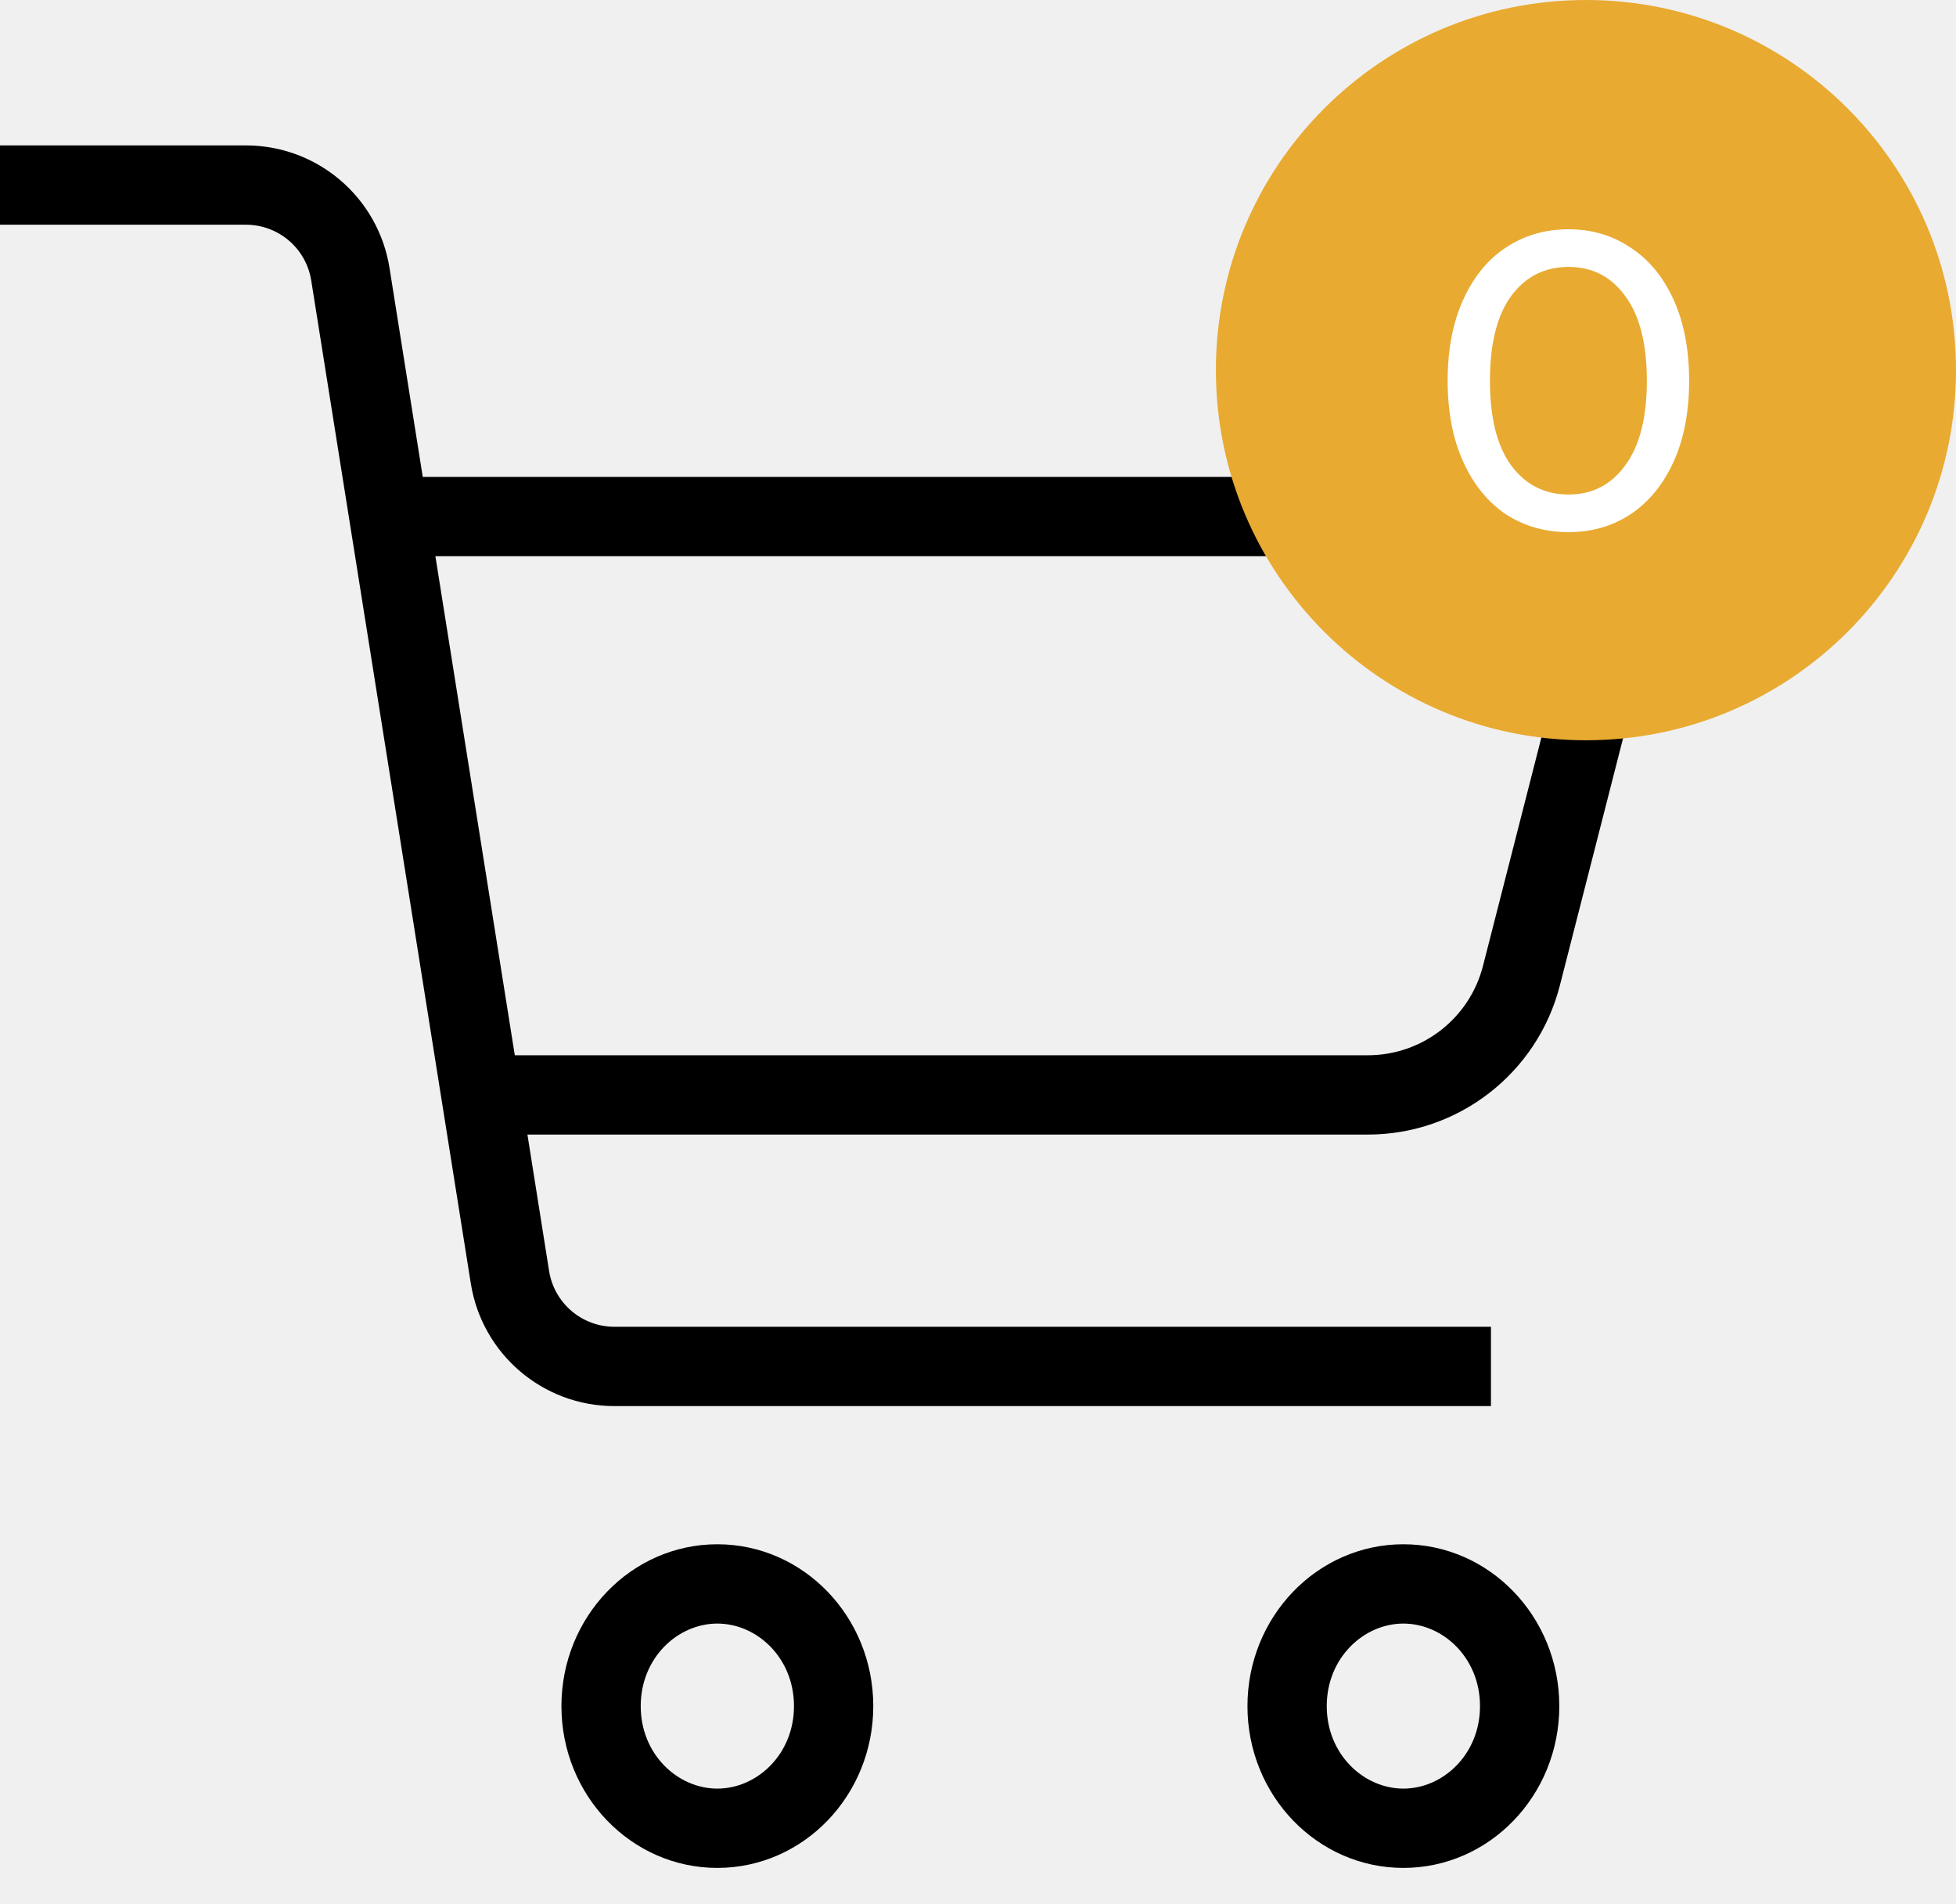
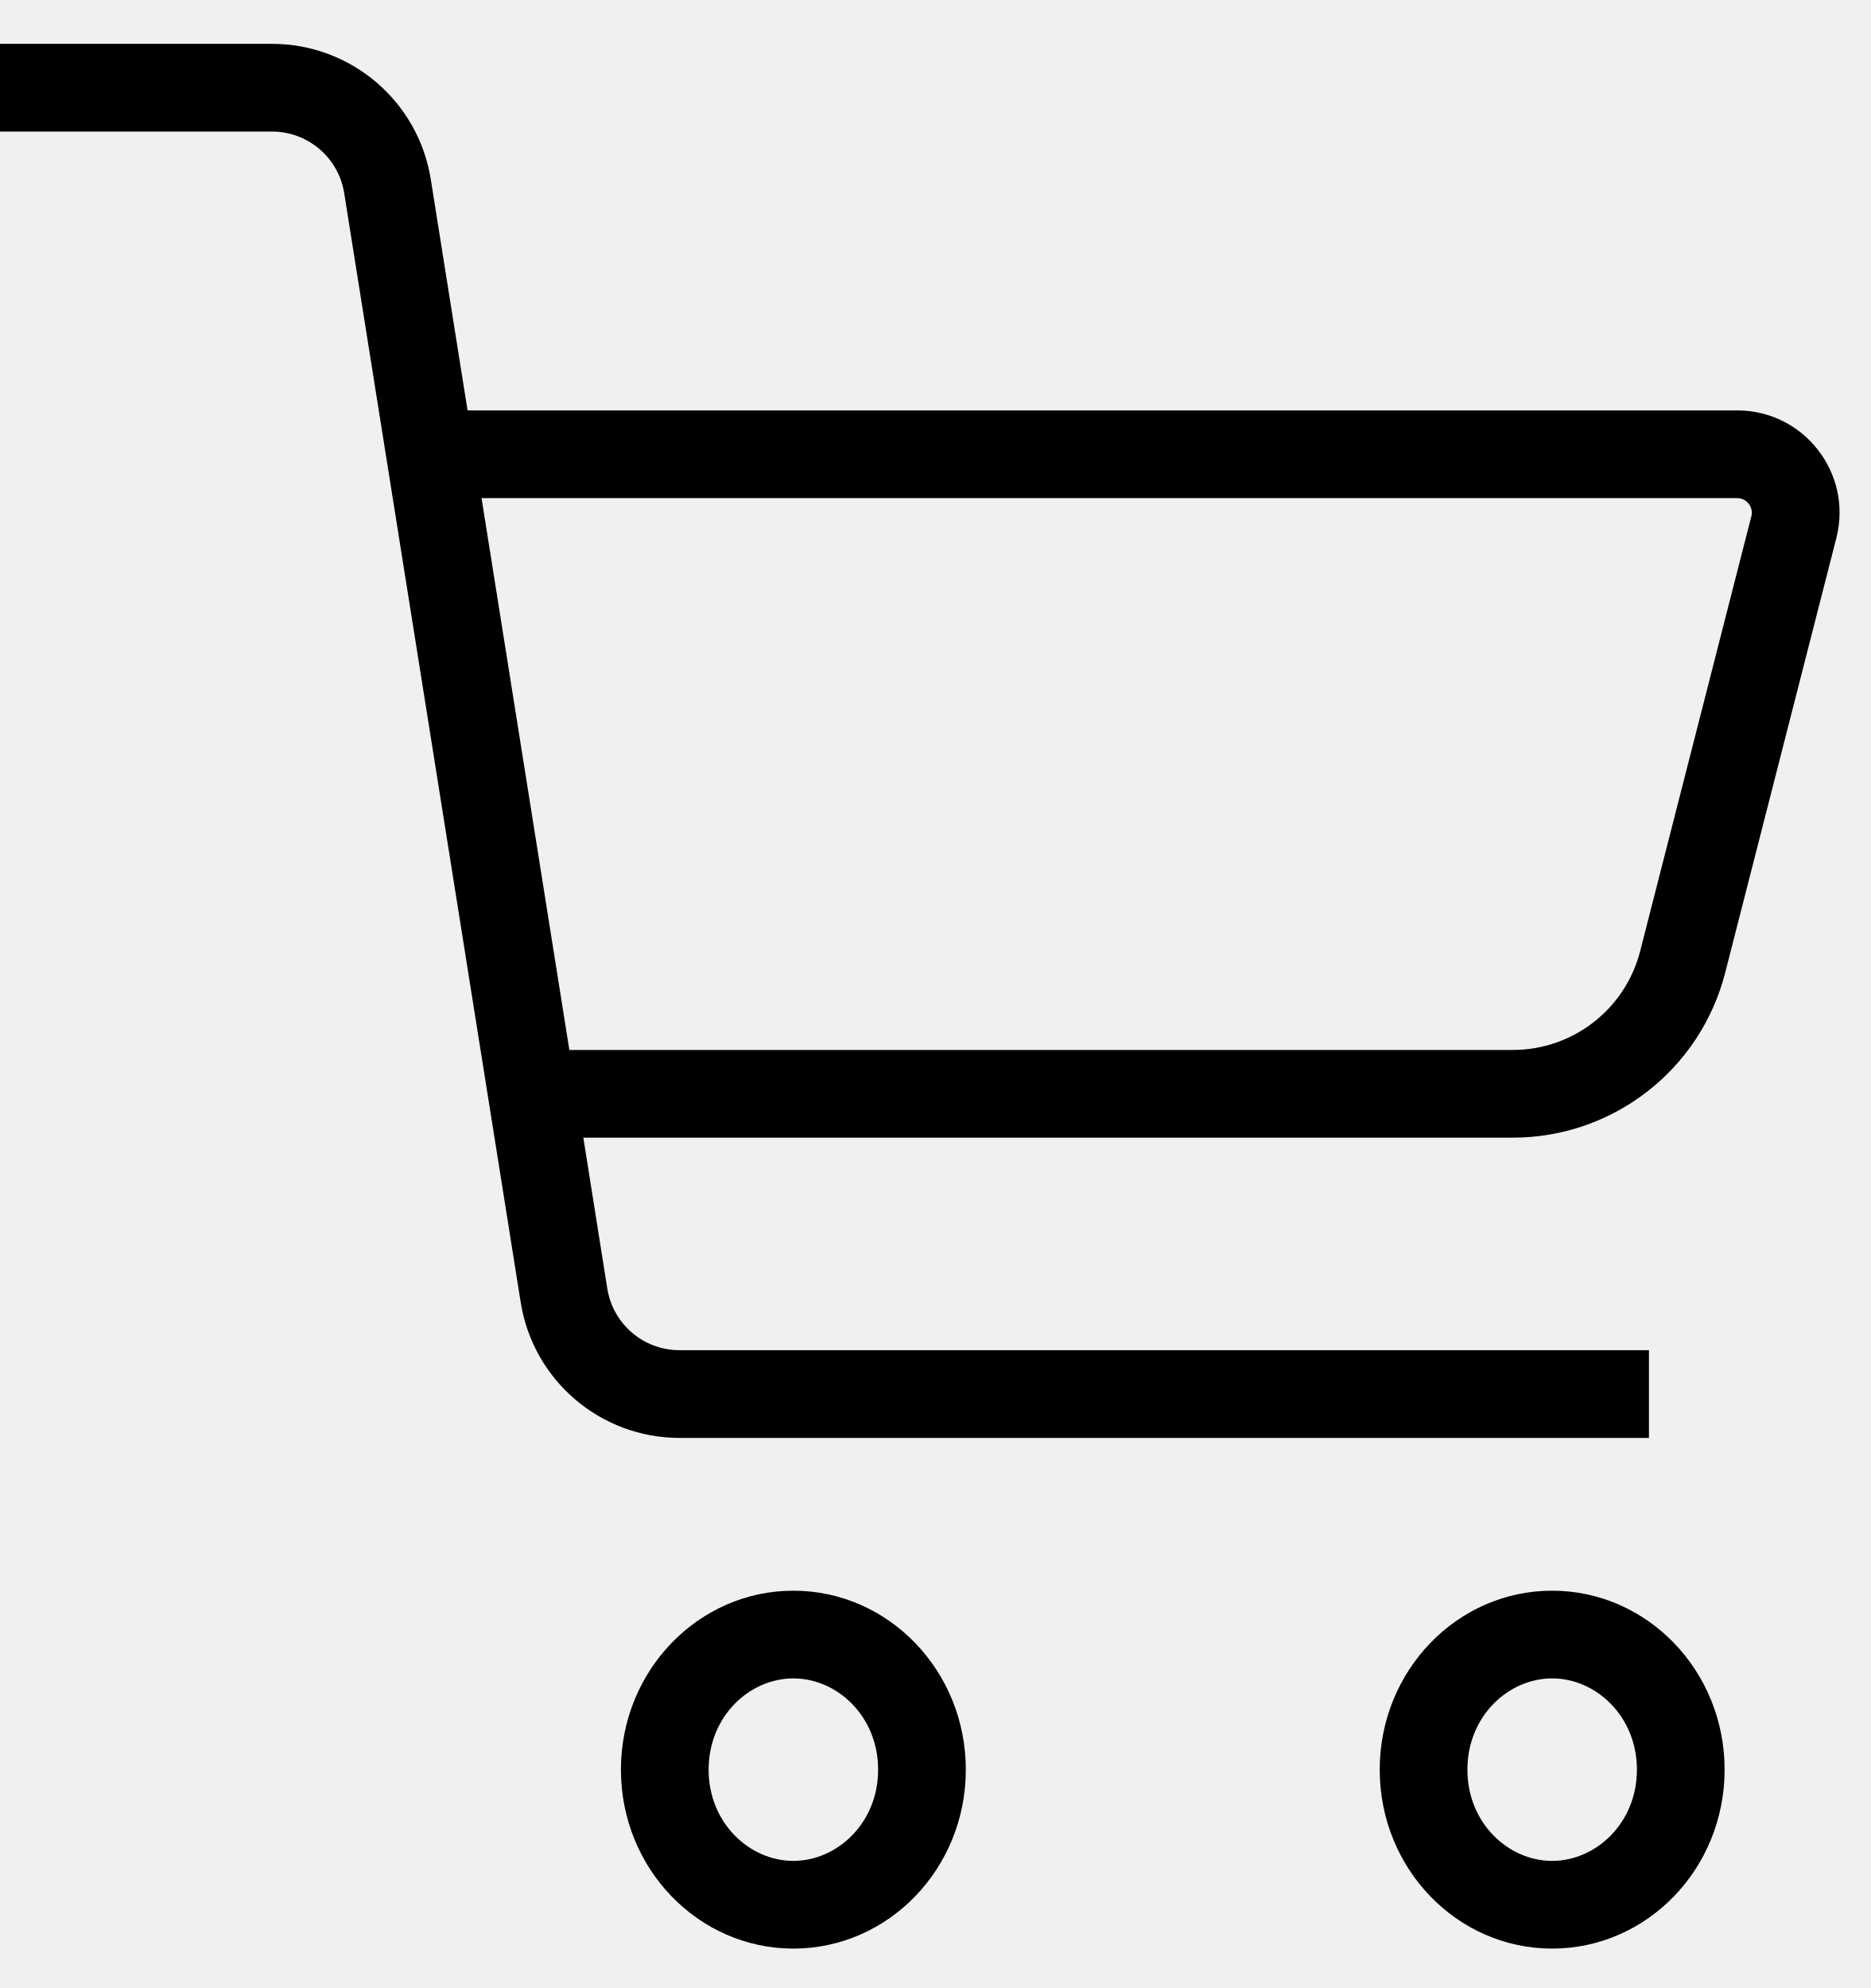
- <svg xmlns="http://www.w3.org/2000/svg" width="37" height="36" viewBox="0 0 37 36" fill="none">
-   <path fill-rule="evenodd" clip-rule="evenodd" d="M4.652 4.25H0V2.75H4.652C6.004 2.75 7.155 3.732 7.368 5.067L7.997 9.019H29.712C30.855 9.019 31.691 10.096 31.408 11.202L29.507 18.636C29.082 20.296 27.587 21.457 25.874 21.457H9.977L10.387 24.038C10.484 24.645 11.007 25.092 11.622 25.092H28.203V26.592H11.622C10.27 26.592 9.119 25.609 8.906 24.274L5.887 5.303C5.79 4.696 5.267 4.25 4.652 4.25ZM9.738 19.957H25.874C26.902 19.957 27.799 19.261 28.053 18.265L29.954 10.831C29.995 10.673 29.875 10.519 29.712 10.519H8.236L9.738 19.957Z" fill="black" />
-   <path fill-rule="evenodd" clip-rule="evenodd" d="M13.569 33.826C14.318 33.826 15.019 33.18 15.019 32.266C15.019 31.351 14.318 30.705 13.569 30.705C12.821 30.705 12.12 31.351 12.12 32.266C12.12 33.18 12.821 33.826 13.569 33.826ZM13.569 35.326C15.198 35.326 16.519 33.956 16.519 32.266C16.519 30.576 15.198 29.205 13.569 29.205C11.941 29.205 10.62 30.576 10.62 32.266C10.62 33.956 11.941 35.326 13.569 35.326Z" fill="black" />
-   <path fill-rule="evenodd" clip-rule="evenodd" d="M26.547 33.826C27.295 33.826 27.996 33.18 27.996 32.266C27.996 31.351 27.295 30.705 26.547 30.705C25.798 30.705 25.097 31.351 25.097 32.266C25.097 33.18 25.798 33.826 26.547 33.826ZM26.547 35.326C28.175 35.326 29.496 33.956 29.496 32.266C29.496 30.576 28.175 29.205 26.547 29.205C24.918 29.205 23.597 30.576 23.597 32.266C23.597 33.956 24.918 35.326 26.547 35.326Z" fill="black" />
-   <path d="M37 7C37 10.866 33.866 14 30 14C26.134 14 23 10.866 23 7C23 3.134 26.134 0 30 0C33.866 0 37 3.134 37 7Z" fill="#E8AA31" />
-   <path d="M29.672 10.064C29.229 10.064 28.834 9.952 28.488 9.728C28.146 9.499 27.877 9.168 27.68 8.736C27.483 8.304 27.384 7.792 27.384 7.2C27.384 6.608 27.483 6.096 27.68 5.664C27.877 5.232 28.146 4.904 28.488 4.68C28.834 4.451 29.229 4.336 29.672 4.336C30.109 4.336 30.498 4.451 30.84 4.68C31.186 4.904 31.459 5.232 31.656 5.664C31.853 6.096 31.952 6.608 31.952 7.2C31.952 7.792 31.853 8.304 31.656 8.736C31.459 9.168 31.186 9.499 30.84 9.728C30.498 9.952 30.109 10.064 29.672 10.064ZM29.672 9.352C30.12 9.352 30.477 9.168 30.744 8.8C31.016 8.432 31.152 7.899 31.152 7.2C31.152 6.501 31.016 5.968 30.744 5.6C30.477 5.232 30.12 5.048 29.672 5.048C29.218 5.048 28.856 5.232 28.584 5.6C28.317 5.968 28.184 6.501 28.184 7.2C28.184 7.899 28.317 8.432 28.584 8.8C28.856 9.168 29.218 9.352 29.672 9.352Z" fill="white" />
+ <svg xmlns="http://www.w3.org/2000/svg" width="32" height="34" viewBox="0 0 32 34" fill="none">
+   <path fill-rule="evenodd" clip-rule="evenodd" d="M4.652 2.25H0V0.75H4.652C6.004 0.75 7.155 1.732 7.368 3.067L7.997 7.019H29.712C30.855 7.019 31.691 8.096 31.408 9.202L29.507 16.636C29.082 18.296 27.587 19.457 25.874 19.457H9.977L10.387 22.038C10.484 22.645 11.007 23.092 11.622 23.092H28.203V24.592H11.622C10.27 24.592 9.119 23.609 8.906 22.274L5.887 3.303C5.79 2.696 5.267 2.25 4.652 2.25ZM9.738 17.957H25.874C26.902 17.957 27.799 17.261 28.053 16.265L29.954 8.831C29.995 8.673 29.875 8.519 29.712 8.519H8.236L9.738 17.957Z" fill="black" />
+   <path fill-rule="evenodd" clip-rule="evenodd" d="M13.569 31.826C14.318 31.826 15.019 31.18 15.019 30.266C15.019 29.351 14.318 28.705 13.569 28.705C12.821 28.705 12.12 29.351 12.12 30.266C12.12 31.18 12.821 31.826 13.569 31.826ZM13.569 33.326C15.198 33.326 16.519 31.956 16.519 30.266C16.519 28.576 15.198 27.205 13.569 27.205C11.941 27.205 10.62 28.576 10.62 30.266C10.62 31.956 11.941 33.326 13.569 33.326Z" fill="black" />
+   <path fill-rule="evenodd" clip-rule="evenodd" d="M26.547 31.826C27.296 31.826 27.997 31.18 27.997 30.266C27.997 29.351 27.296 28.705 26.547 28.705C25.798 28.705 25.098 29.351 25.098 30.266C25.098 31.18 25.798 31.826 26.547 31.826ZM26.547 33.326C28.176 33.326 29.497 31.956 29.497 30.266C29.497 28.576 28.176 27.205 26.547 27.205C24.918 27.205 23.598 28.576 23.598 30.266C23.598 31.956 24.918 33.326 26.547 33.326Z" fill="black" />
</svg>
